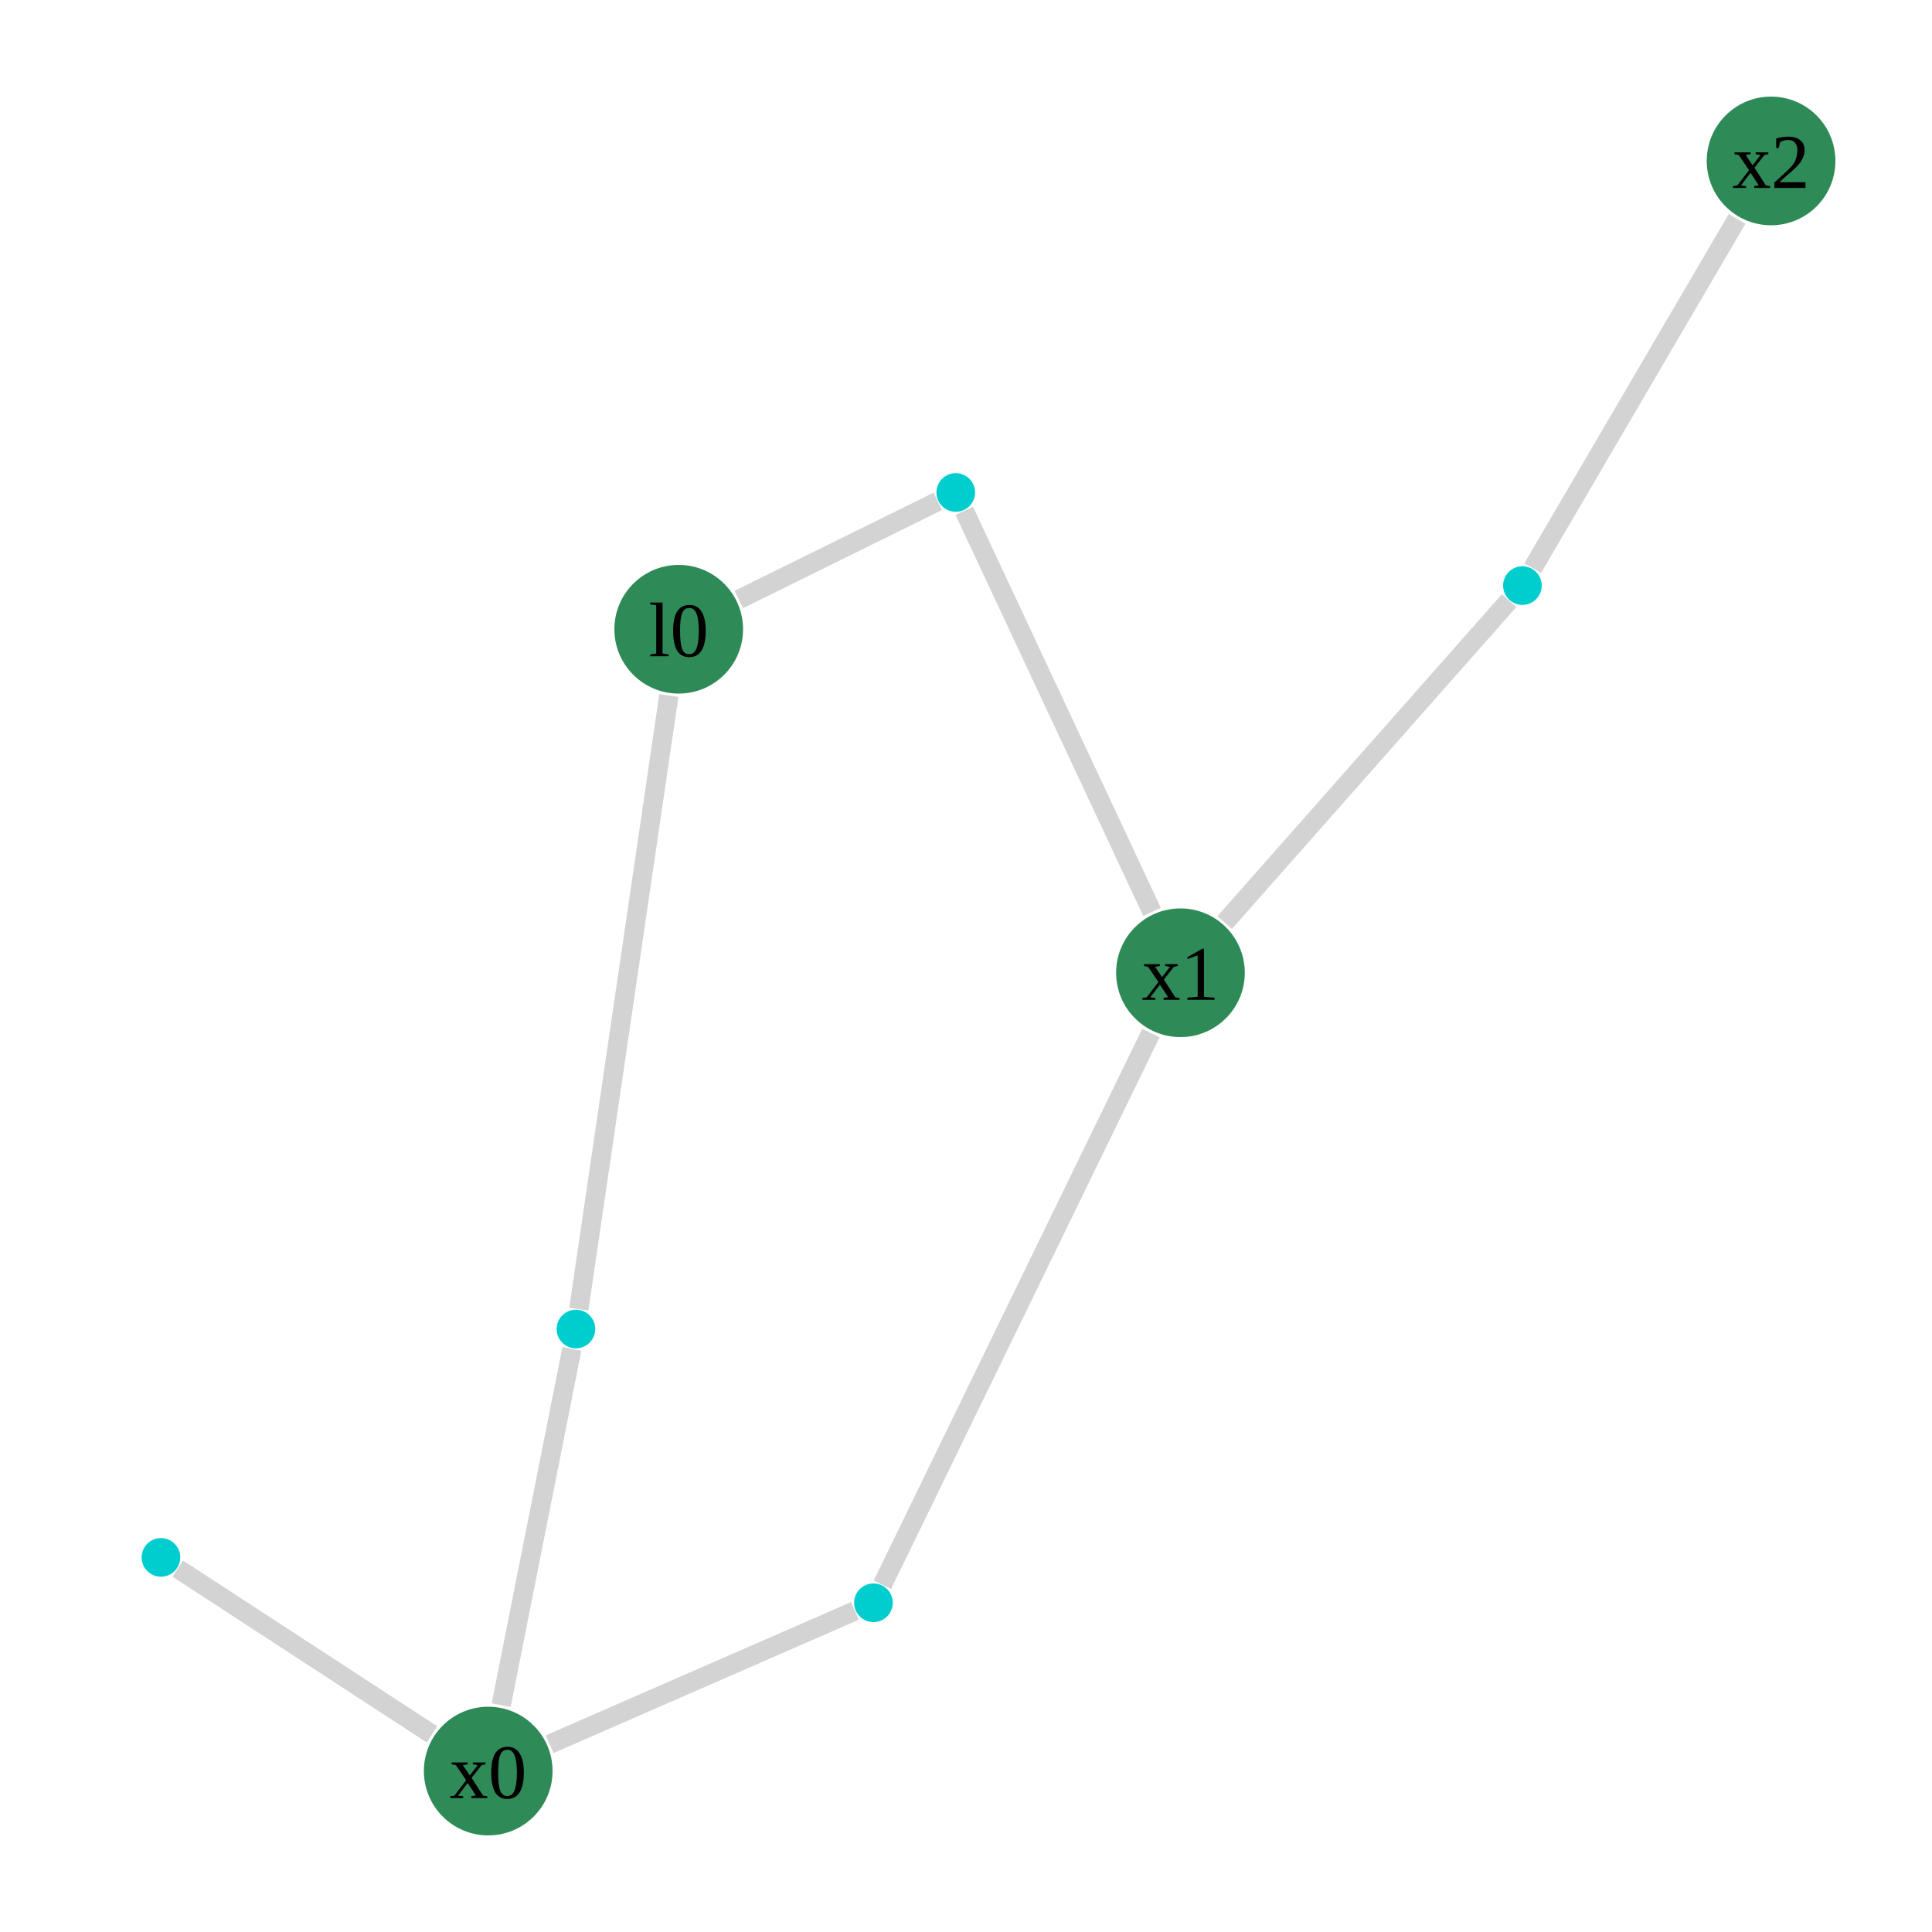
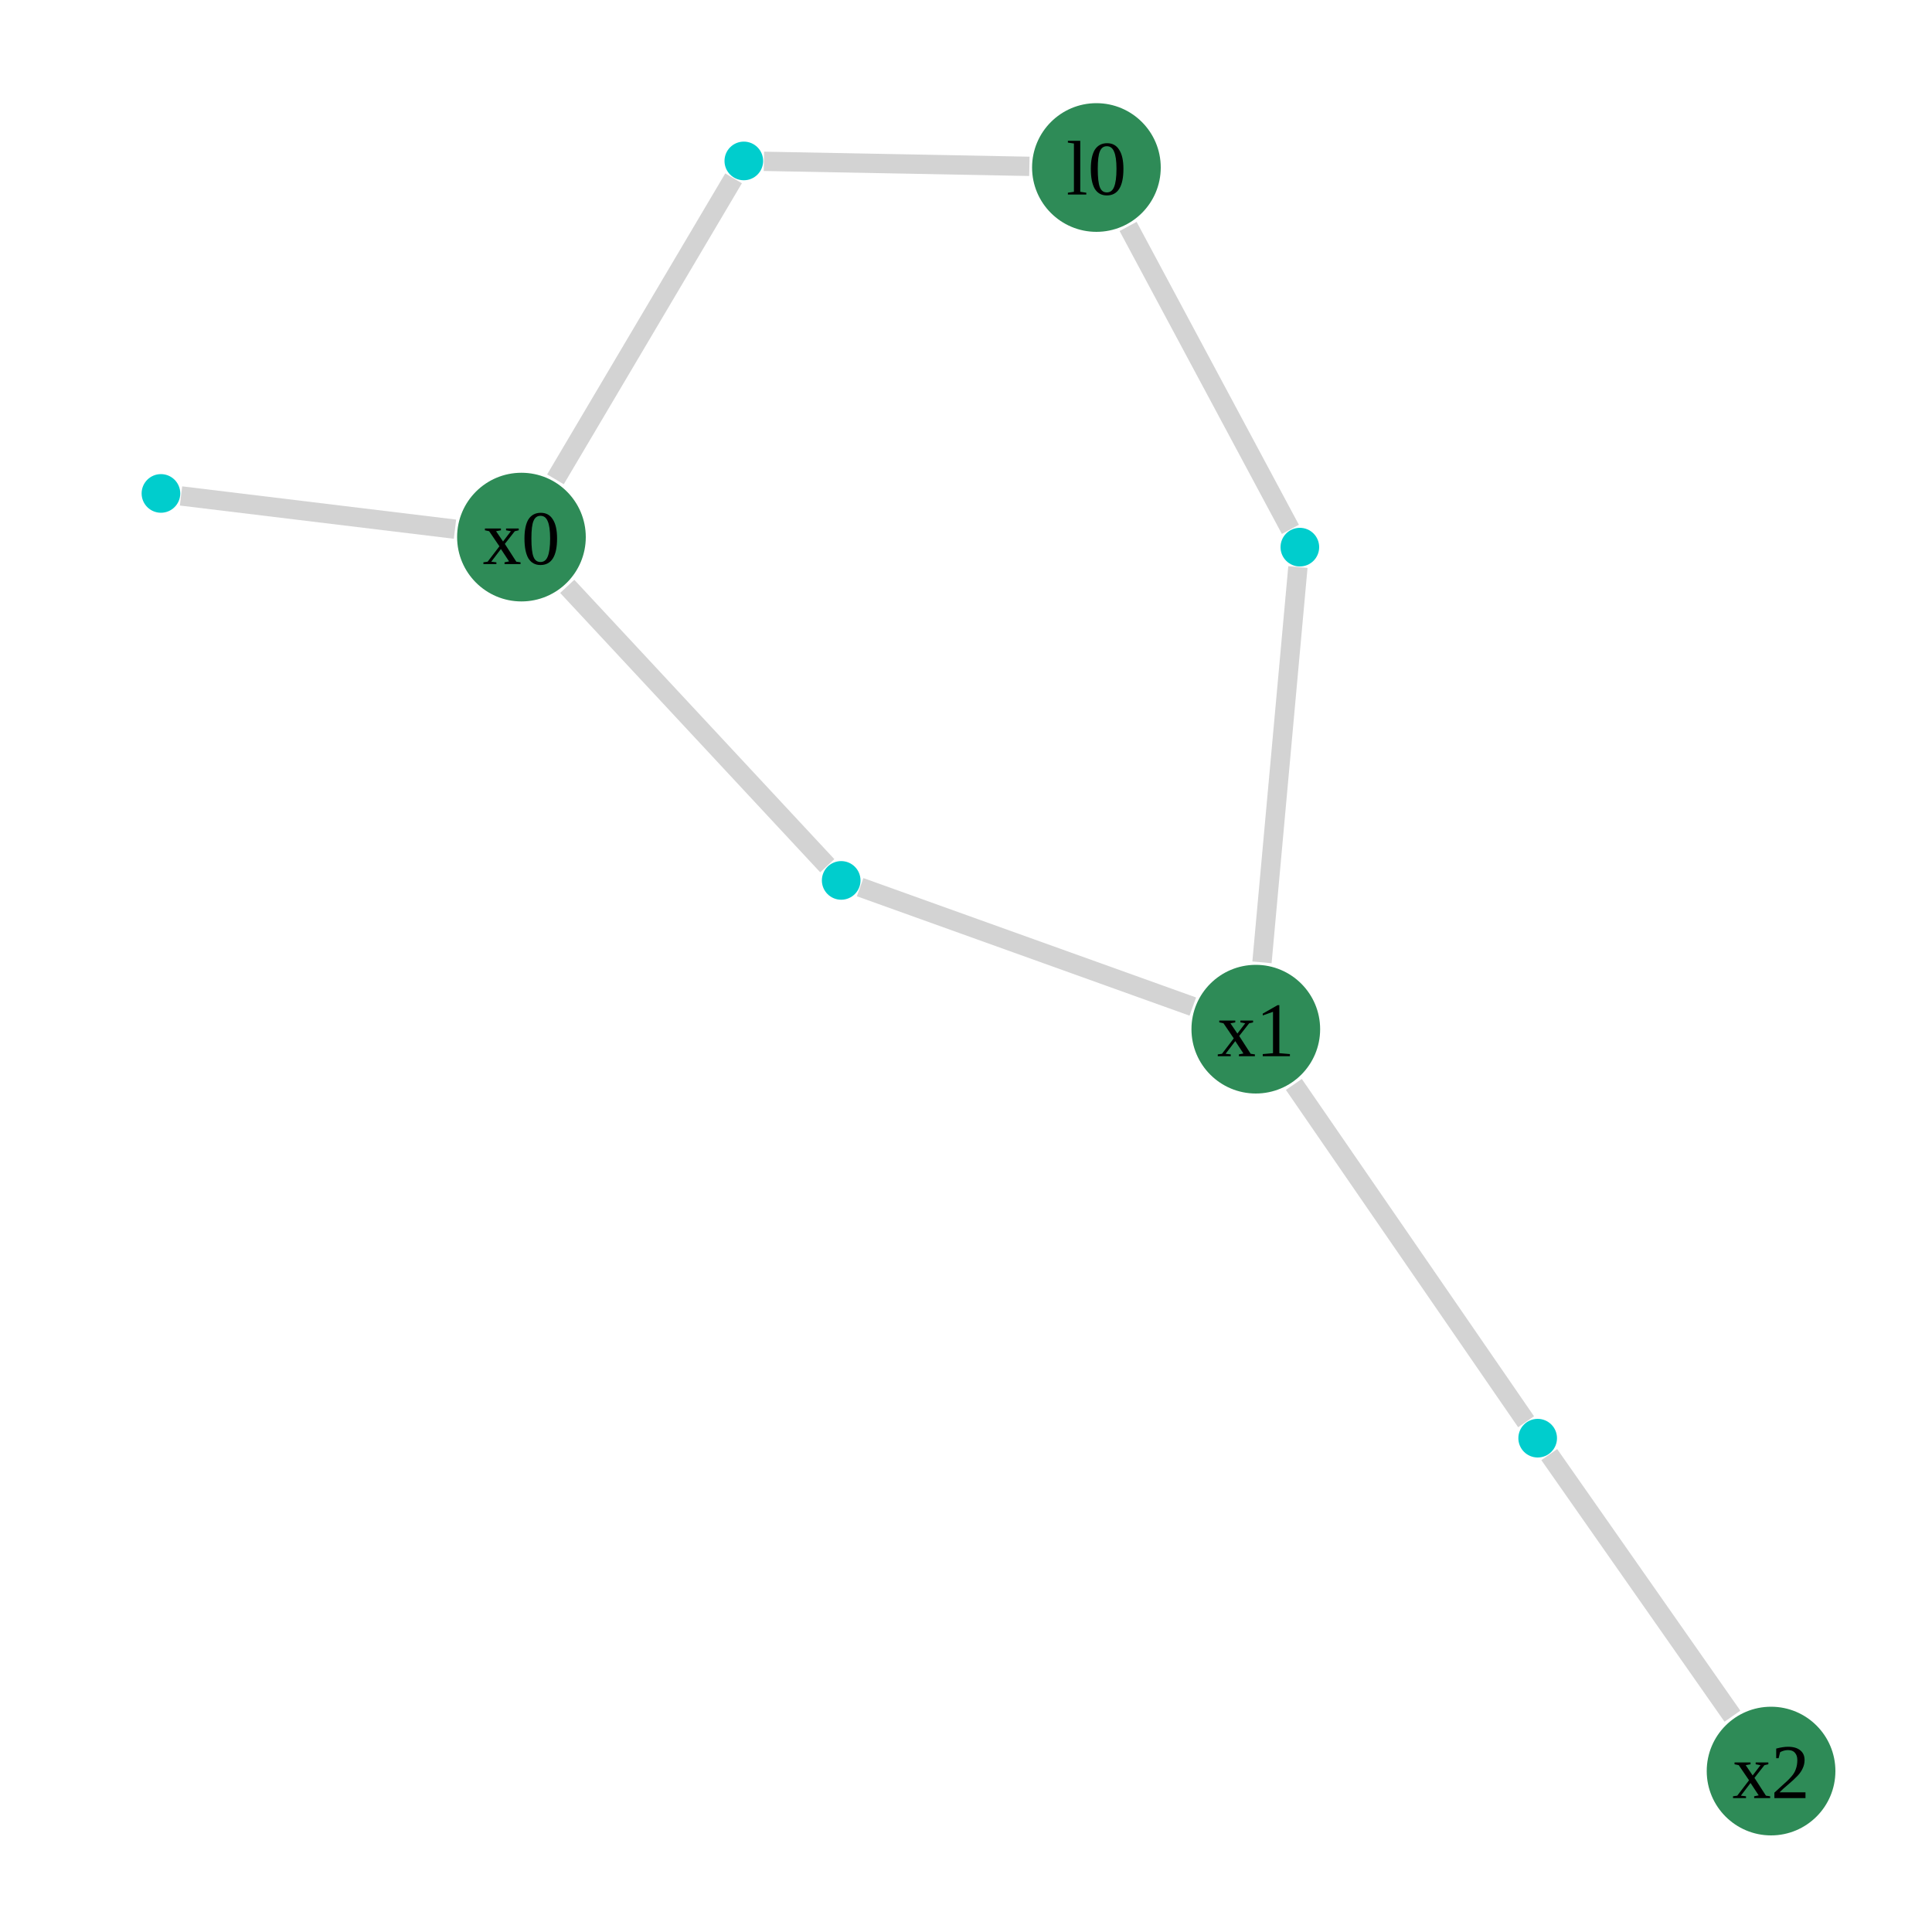
<svg xmlns="http://www.w3.org/2000/svg" version="1.2" width="100mm" height="100mm" viewBox="0 0 100 100" stroke="none" fill="#000000" stroke-width="0.3" font-size="3.88">
  <defs>
    <marker id="arrow" markerWidth="15" markerHeight="7" refX="5" refY="3.5" orient="auto" markerUnits="strokeWidth">
      <path d="M0,0 L15,3.5 L0,7 z" stroke="context-stroke" fill="context-stroke" />
    </marker>
  </defs>
-   <g stroke-width="1" fill="#000000" fill-opacity="0.000" stroke="#D3D3D3" id="img-c4c3e2c3-1">
-     <g transform="translate(15.78,85.48)">
-       <path fill="none" d="M6.58,4.29 L-6.58,-4.29 " class="primitive" />
+   <g stroke-width="1" fill="#000000" fill-opacity="0.000" stroke="#D3D3D3" id="img-a3a92646-1">
+     <g transform="translate(16.46,26.53)">
+       <path fill="none" d="M7.09,0.86 L-7.09,-0.86 " class="primitive" />
    </g>
-     <g transform="translate(36.35,86.83)">
-       <path fill="none" d="M-7.9,3.45 L7.9,-3.45 " class="primitive" />
+     <g transform="translate(36.09,37.58)">
+       <path fill="none" d="M-6.73,-7.23 L6.73,7.23 " class="primitive" />
    </g>
-     <g transform="translate(27.77,79.04)">
-       <path fill="none" d="M-1.83,9.22 L1.83,-9.22 " class="primitive" />
+     <g transform="translate(33.36,17.02)">
+       <path fill="none" d="M-4.61,7.79 L4.61,-7.79 " class="primitive" />
    </g>
-     <g transform="translate(52.62,67.75)">
-       <path fill="none" d="M6.95,-14.28 L-6.95,14.28 " class="primitive" />
+     <g transform="translate(53.13,49.01)">
+       <path fill="none" d="M8.61,3.09 L-8.61,-3.09 " class="primitive" />
    </g>
-     <g transform="translate(54.77,36.82)">
-       <path fill="none" d="M4.86,10.38 L-4.86,-10.38 " class="primitive" />
+     <g transform="translate(66.25,39.58)">
+       <path fill="none" d="M-0.93,10.23 L0.93,-10.23 " class="primitive" />
    </g>
-     <g transform="translate(70.75,39.42)">
-       <path fill="none" d="M-7.36,8.33 L7.36,-8.33 " class="primitive" />
+     <g transform="translate(72.98,64.86)">
+       <path fill="none" d="M-6.01,-8.73 L6.01,8.73 " class="primitive" />
    </g>
-     <g transform="translate(32.29,51.88)">
-       <path fill="none" d="M2.33,-15.88 L-2.33,15.88 " class="primitive" />
+     <g transform="translate(46.41,8.48)">
+       <path fill="none" d="M6.87,0.13 L-6.87,-0.13 " class="primitive" />
    </g>
-     <g transform="translate(43.39,28.49)">
-       <path fill="none" d="M-5.15,2.54 L5.15,-2.54 " class="primitive" />
+     <g transform="translate(62.59,19.56)">
+       <path fill="none" d="M-4.2,-7.84 L4.2,7.84 " class="primitive" />
    </g>
-     <g transform="translate(84.62,20.37)">
-       <path fill="none" d="M5.29,-9.04 L-5.29,9.04 " class="primitive" />
+     <g transform="translate(84.93,82.06)">
+       <path fill="none" d="M4.74,6.77 L-4.74,-6.77 " class="primitive" />
    </g>
  </g>
-   <g stroke-width="1" stroke="#D3D3D3" id="img-c4c3e2c3-2">
+   <g stroke-width="1" stroke="#D3D3D3" id="img-a3a92646-2">
</g>
-   <g font-size="4" stroke="#000000" stroke-opacity="0.000" fill="#000000" id="img-c4c3e2c3-3">
+   <g font-size="4" stroke="#000000" stroke-opacity="0.000" fill="#000000" id="img-a3a92646-3">
</g>
-   <g stroke-width="0" stroke="#000000" stroke-opacity="0.000" id="img-c4c3e2c3-4">
-     <g transform="translate(25.27,91.67)" fill="#2E8B57">
+   <g stroke-width="0" stroke="#000000" stroke-opacity="0.000" id="img-a3a92646-4">
+     <g transform="translate(26.99,27.8)" fill="#2E8B57">
      <circle cx="0" cy="0" r="3.33" class="primitive" />
    </g>
-     <g transform="translate(61.1,50.35)" fill="#2E8B57">
+     <g transform="translate(65,53.27)" fill="#2E8B57">
      <circle cx="0" cy="0" r="3.33" class="primitive" />
    </g>
-     <g transform="translate(35.13,32.57)" fill="#2E8B57">
+     <g transform="translate(56.75,8.67)" fill="#2E8B57">
      <circle cx="0" cy="0" r="3.33" class="primitive" />
    </g>
-     <g transform="translate(8.33,80.61)" fill="#00CDCD">
+     <g transform="translate(8.33,25.54)" fill="#00CDCD">
      <circle cx="0" cy="0" r="1" class="primitive" />
    </g>
-     <g transform="translate(45.21,82.96)" fill="#00CDCD">
+     <g transform="translate(43.54,45.57)" fill="#00CDCD">
      <circle cx="0" cy="0" r="1" class="primitive" />
    </g>
-     <g transform="translate(29.81,68.79)" fill="#00CDCD">
+     <g transform="translate(38.5,8.33)" fill="#00CDCD">
      <circle cx="0" cy="0" r="1" class="primitive" />
    </g>
-     <g transform="translate(49.47,25.49)" fill="#00CDCD">
+     <g transform="translate(67.28,28.32)" fill="#00CDCD">
      <circle cx="0" cy="0" r="1" class="primitive" />
    </g>
-     <g transform="translate(91.67,8.33)" fill="#2E8B57">
+     <g transform="translate(91.67,91.67)" fill="#2E8B57">
      <circle cx="0" cy="0" r="3.33" class="primitive" />
    </g>
-     <g transform="translate(78.8,30.31)" fill="#00CDCD">
+     <g transform="translate(79.59,74.44)" fill="#00CDCD">
      <circle cx="0" cy="0" r="1" class="primitive" />
    </g>
  </g>
-   <g font-size="4" stroke="#000000" stroke-opacity="0.000" fill="#000000" id="img-c4c3e2c3-5">
-     <g transform="translate(25.27,91.67)">
+   <g font-size="4" stroke="#000000" stroke-opacity="0.000" fill="#000000" id="img-a3a92646-5">
+     <g transform="translate(26.99,27.8)">
      <g class="primitive">
        <text text-anchor="middle" dy="0.35em">x0</text>
      </g>
    </g>
-     <g transform="translate(61.1,50.35)">
+     <g transform="translate(65,53.27)">
      <g class="primitive">
        <text text-anchor="middle" dy="0.35em">x1</text>
      </g>
    </g>
-     <g transform="translate(35.13,32.57)">
+     <g transform="translate(56.75,8.67)">
      <g class="primitive">
        <text text-anchor="middle" dy="0.35em">l0</text>
      </g>
    </g>
-     <g transform="translate(8.33,80.61)">
+     <g transform="translate(8.33,25.54)">
      <g class="primitive">
        <text text-anchor="middle" dy="0.35em" />
      </g>
    </g>
-     <g transform="translate(45.21,82.96)">
+     <g transform="translate(43.54,45.57)">
      <g class="primitive">
        <text text-anchor="middle" dy="0.35em" />
      </g>
    </g>
-     <g transform="translate(29.81,68.79)">
+     <g transform="translate(38.5,8.33)">
      <g class="primitive">
        <text text-anchor="middle" dy="0.35em" />
      </g>
    </g>
-     <g transform="translate(49.47,25.49)">
+     <g transform="translate(67.28,28.32)">
      <g class="primitive">
        <text text-anchor="middle" dy="0.35em" />
      </g>
    </g>
-     <g transform="translate(91.67,8.33)">
+     <g transform="translate(91.67,91.67)">
      <g class="primitive">
        <text text-anchor="middle" dy="0.35em">x2</text>
      </g>
    </g>
-     <g transform="translate(78.8,30.31)">
+     <g transform="translate(79.59,74.44)">
      <g class="primitive">
        <text text-anchor="middle" dy="0.35em" />
      </g>
    </g>
  </g>
</svg>
